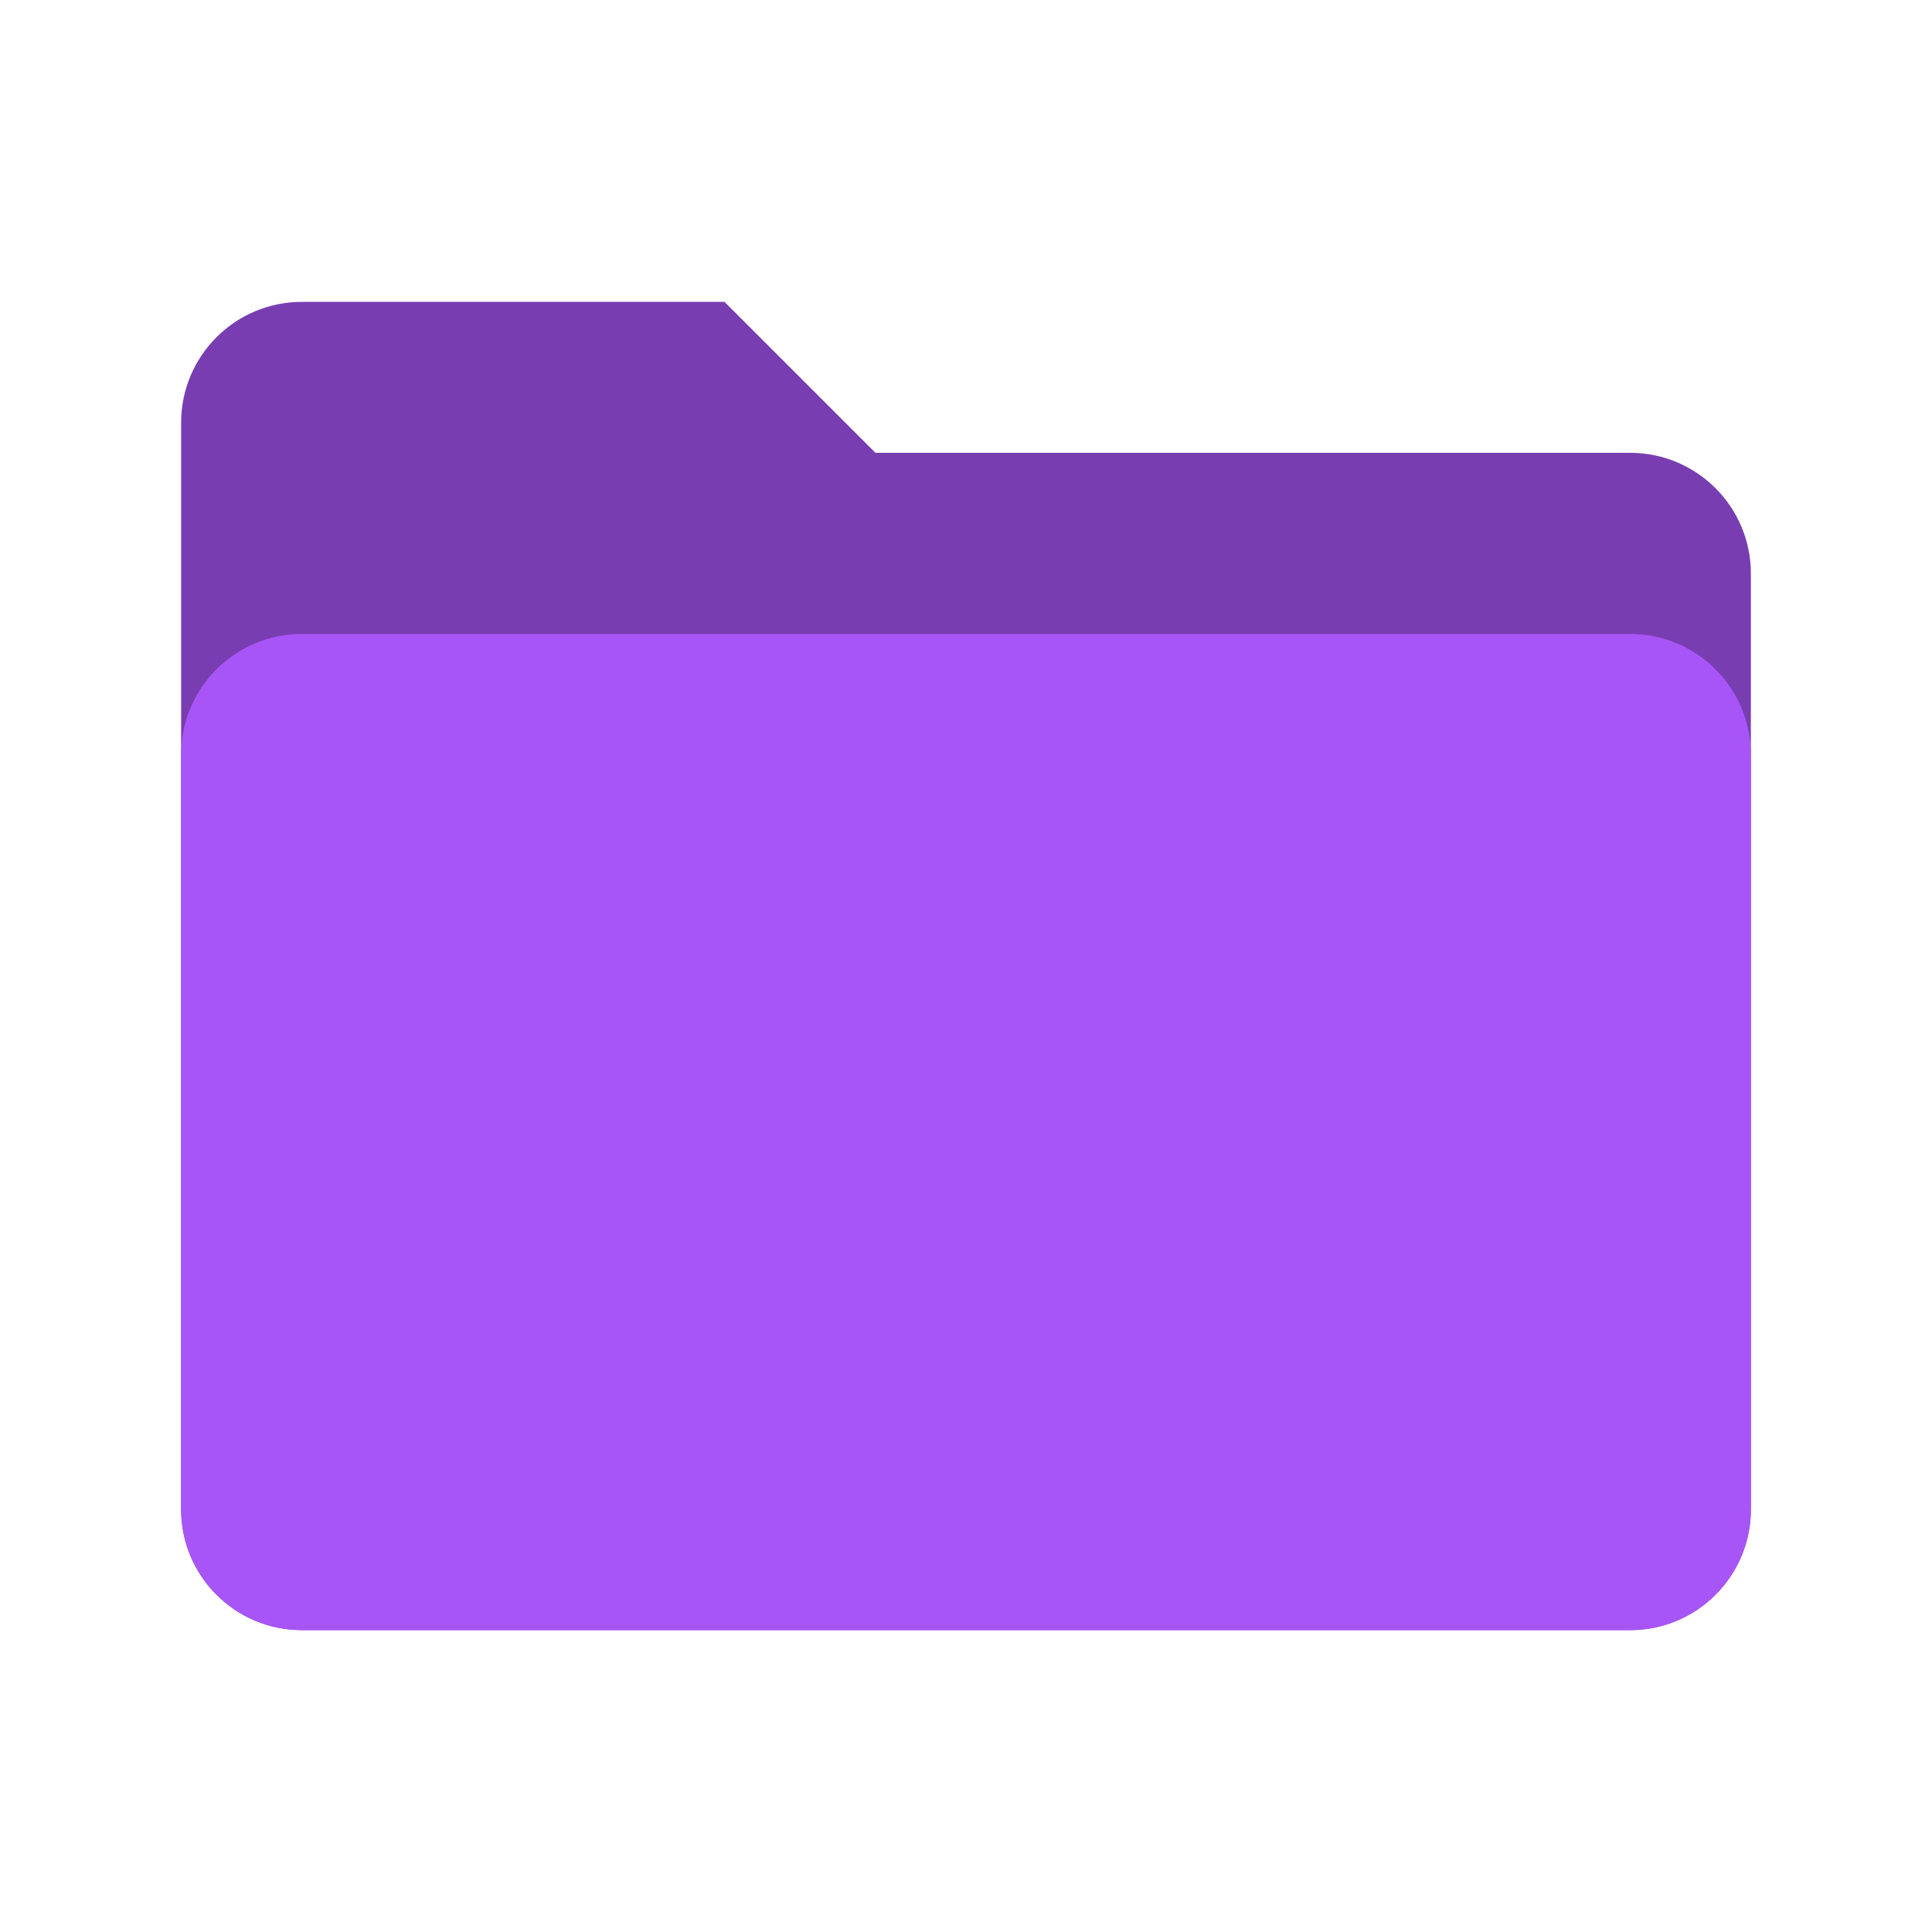
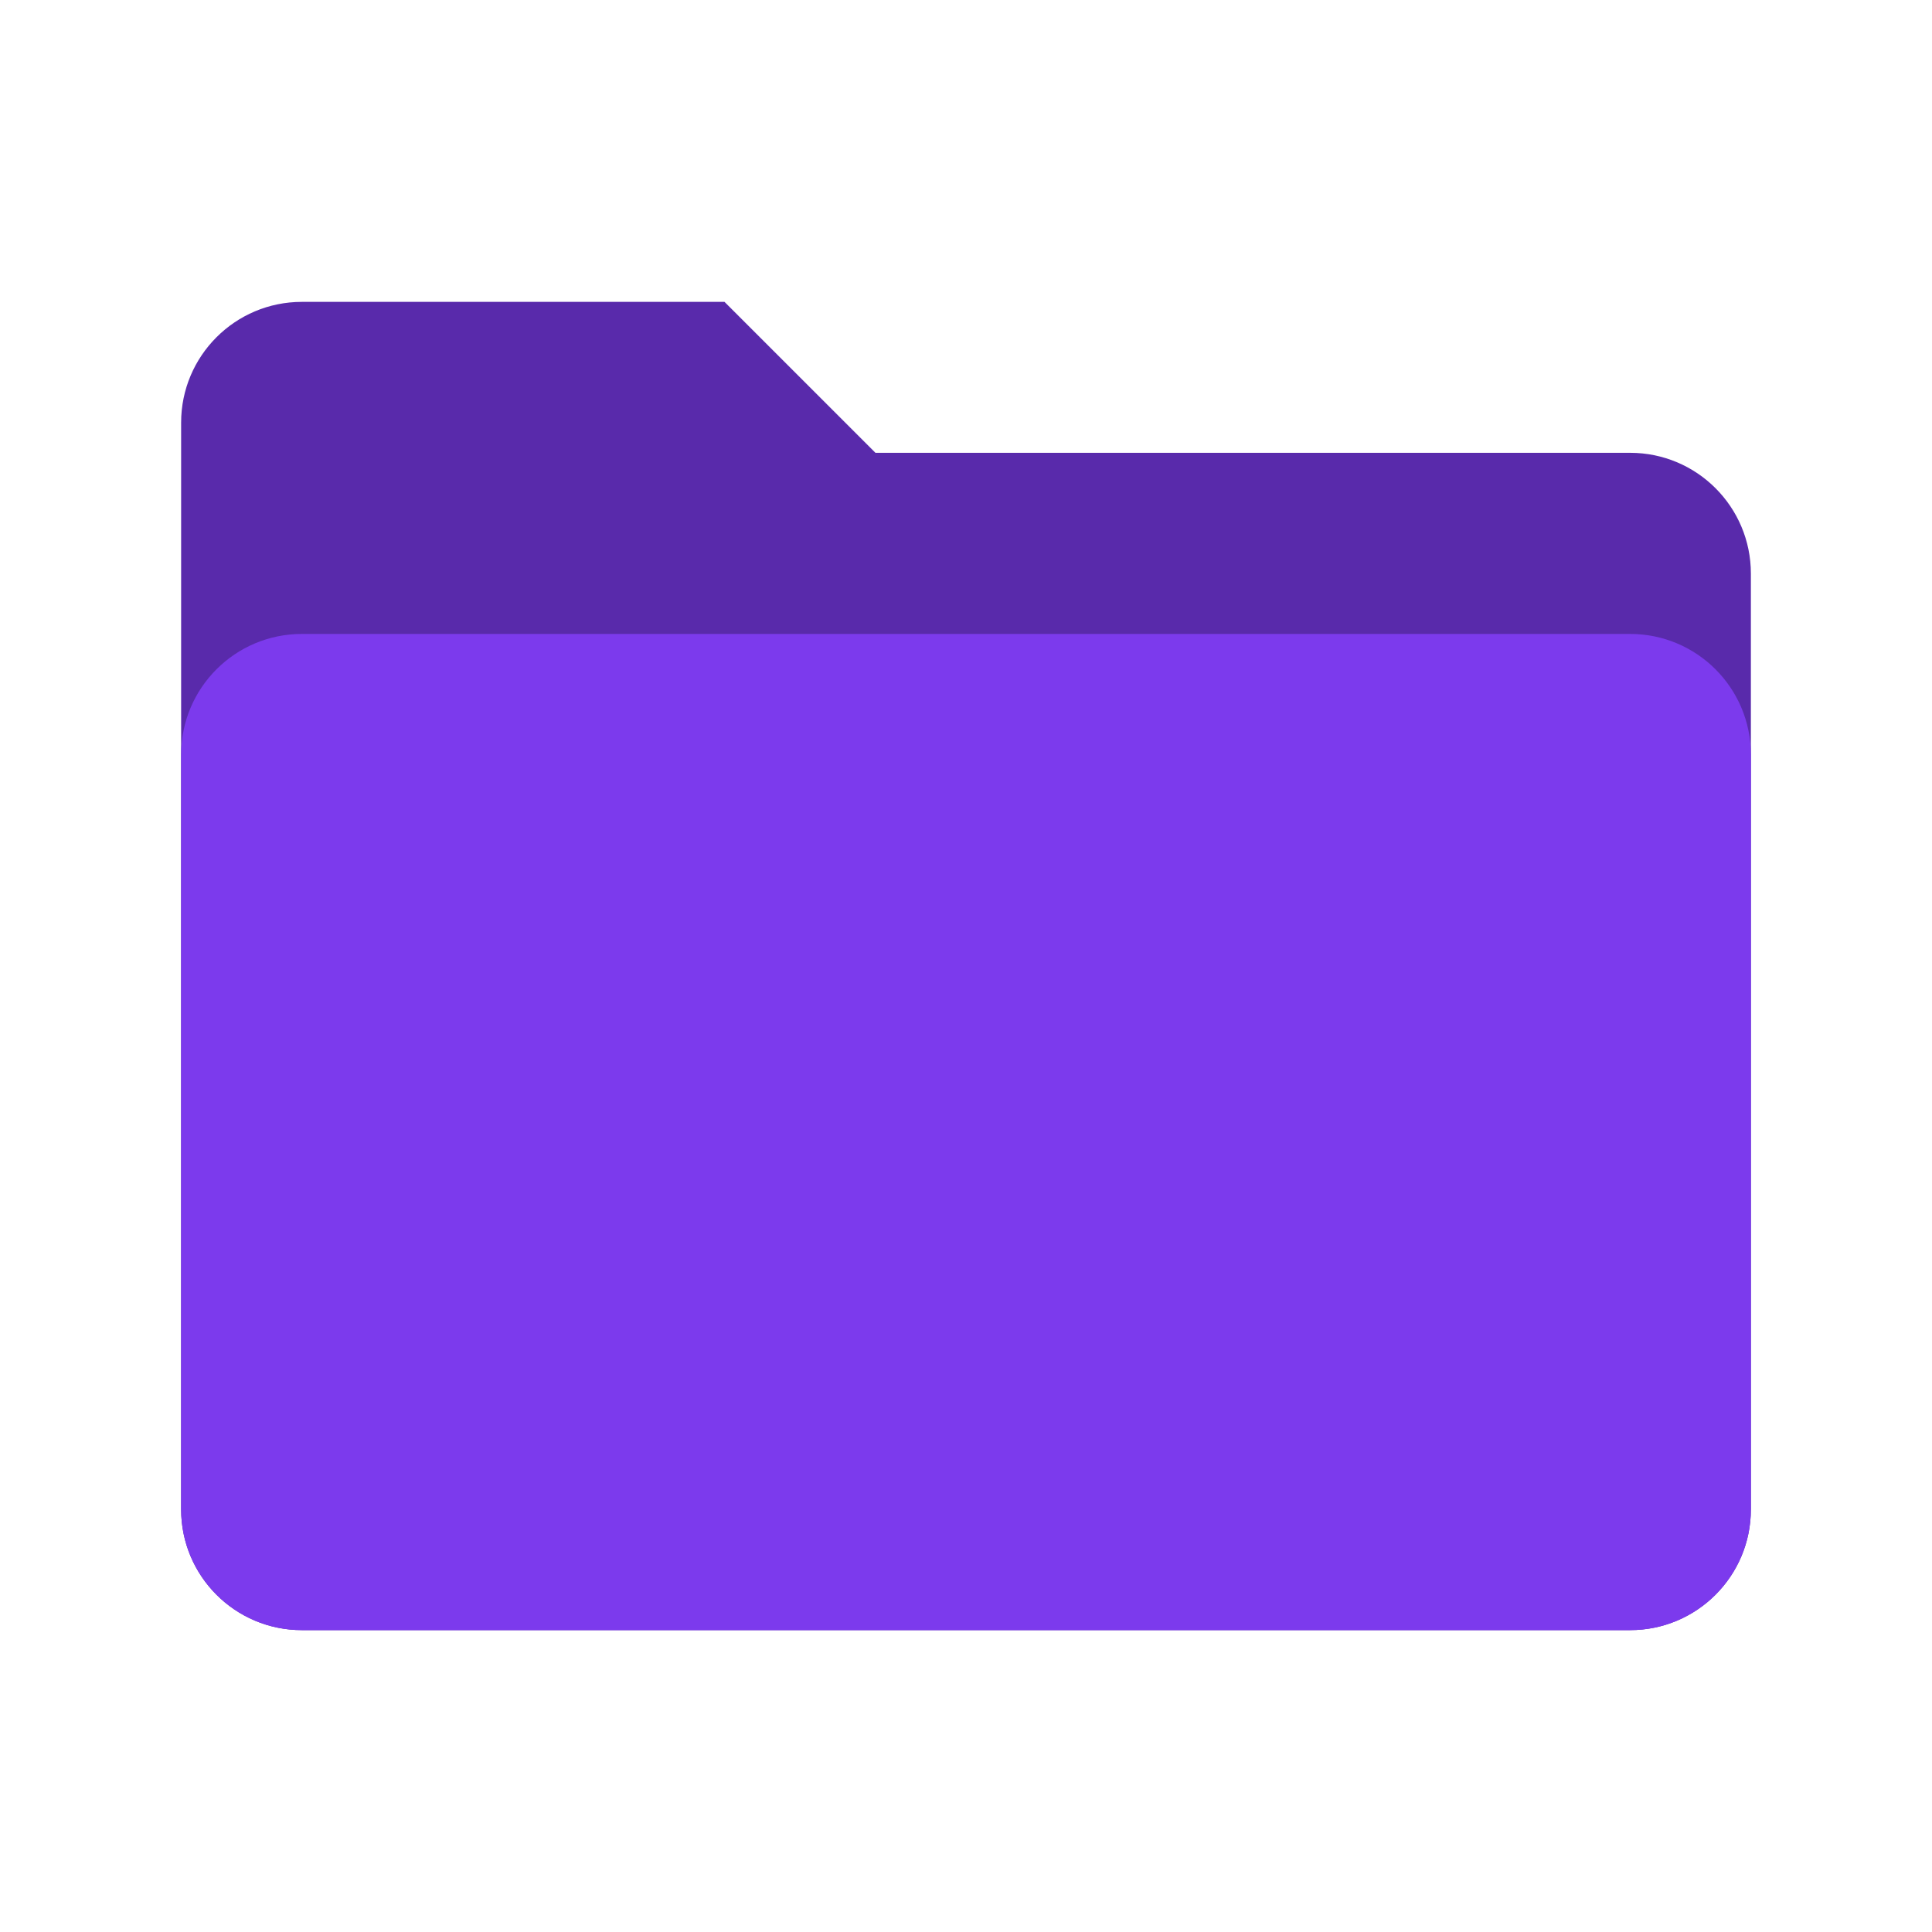
<svg xmlns="http://www.w3.org/2000/svg" width="64" height="64" viewBox="0 0 64 64">
-   <path d="M6 14a4 4 0 0 1 4-4h14l5 5h25a4 4 0 0 1 4 4v31a4 4 0 0 1-4 4H10a4 4 0 0 1-4-4z" fill="#793DB2" />
-   <rect x="6" y="21" width="52" height="33" rx="4" fill="#A855F7" />
+   <path d="M6 14a4 4 0 0 1 4-4h14l5 5h25a4 4 0 0 1 4 4v31a4 4 0 0 1-4 4H10a4 4 0 0 1-4-4z" fill="#592AAB" />
+   <rect x="6" y="21" width="52" height="33" rx="4" fill="#7C3AED" />
</svg>
